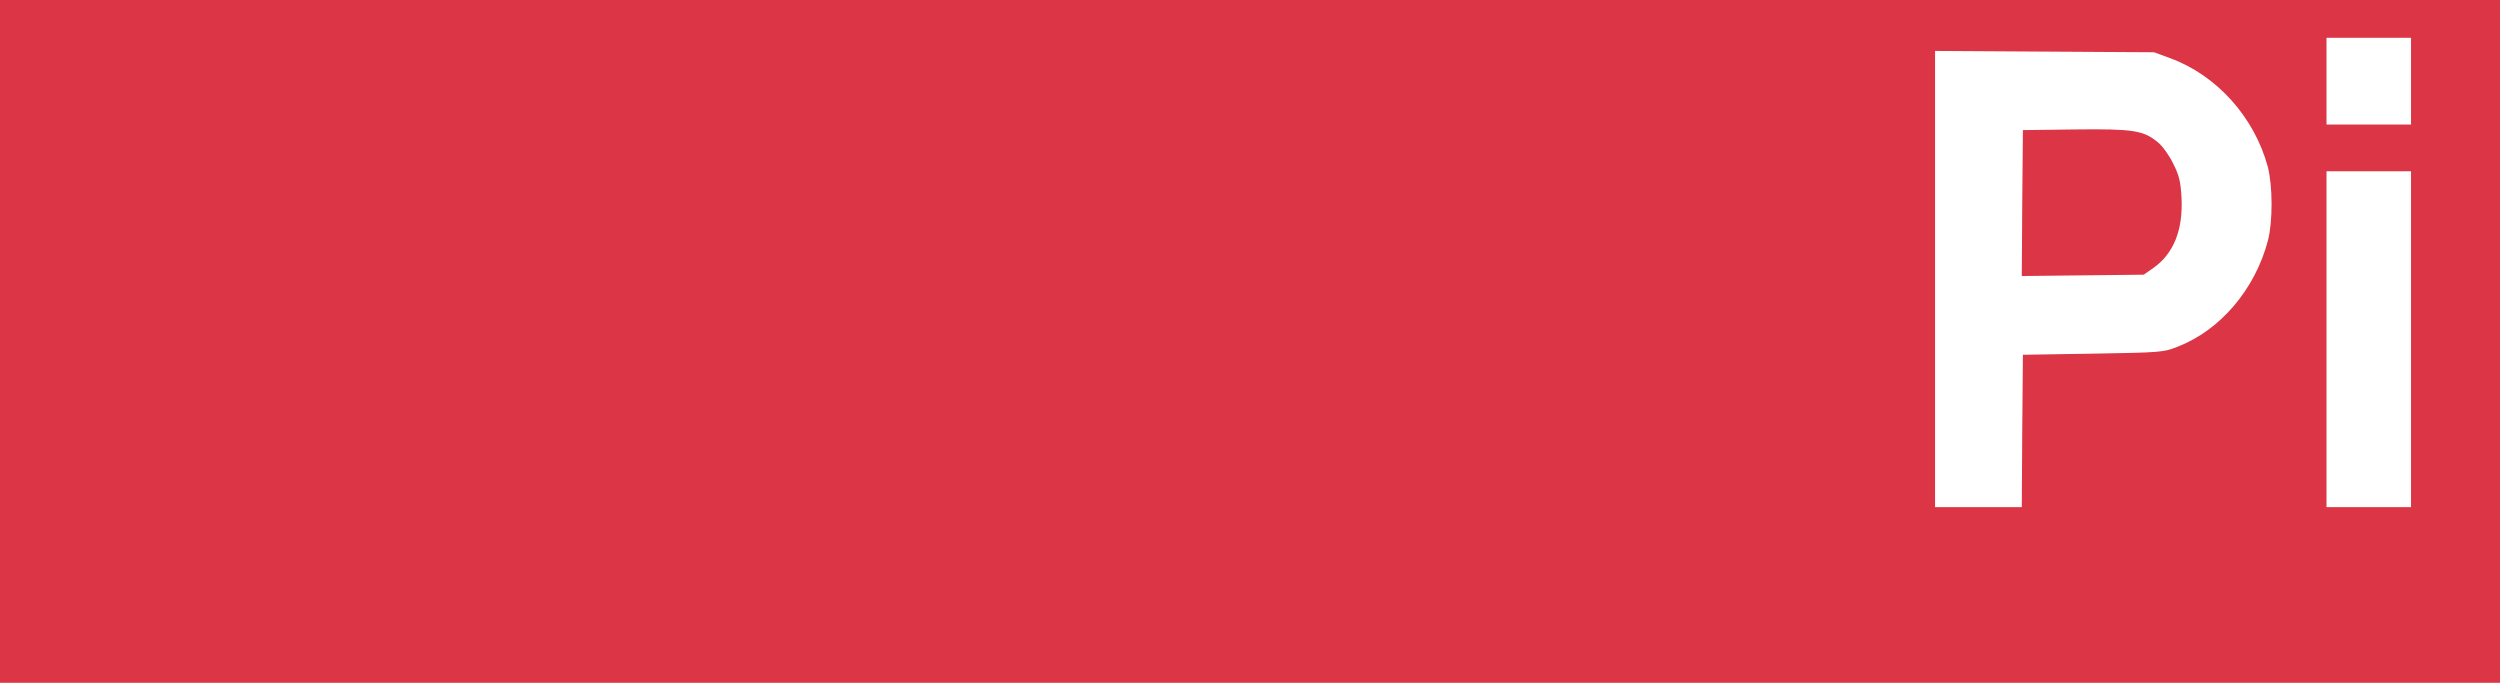
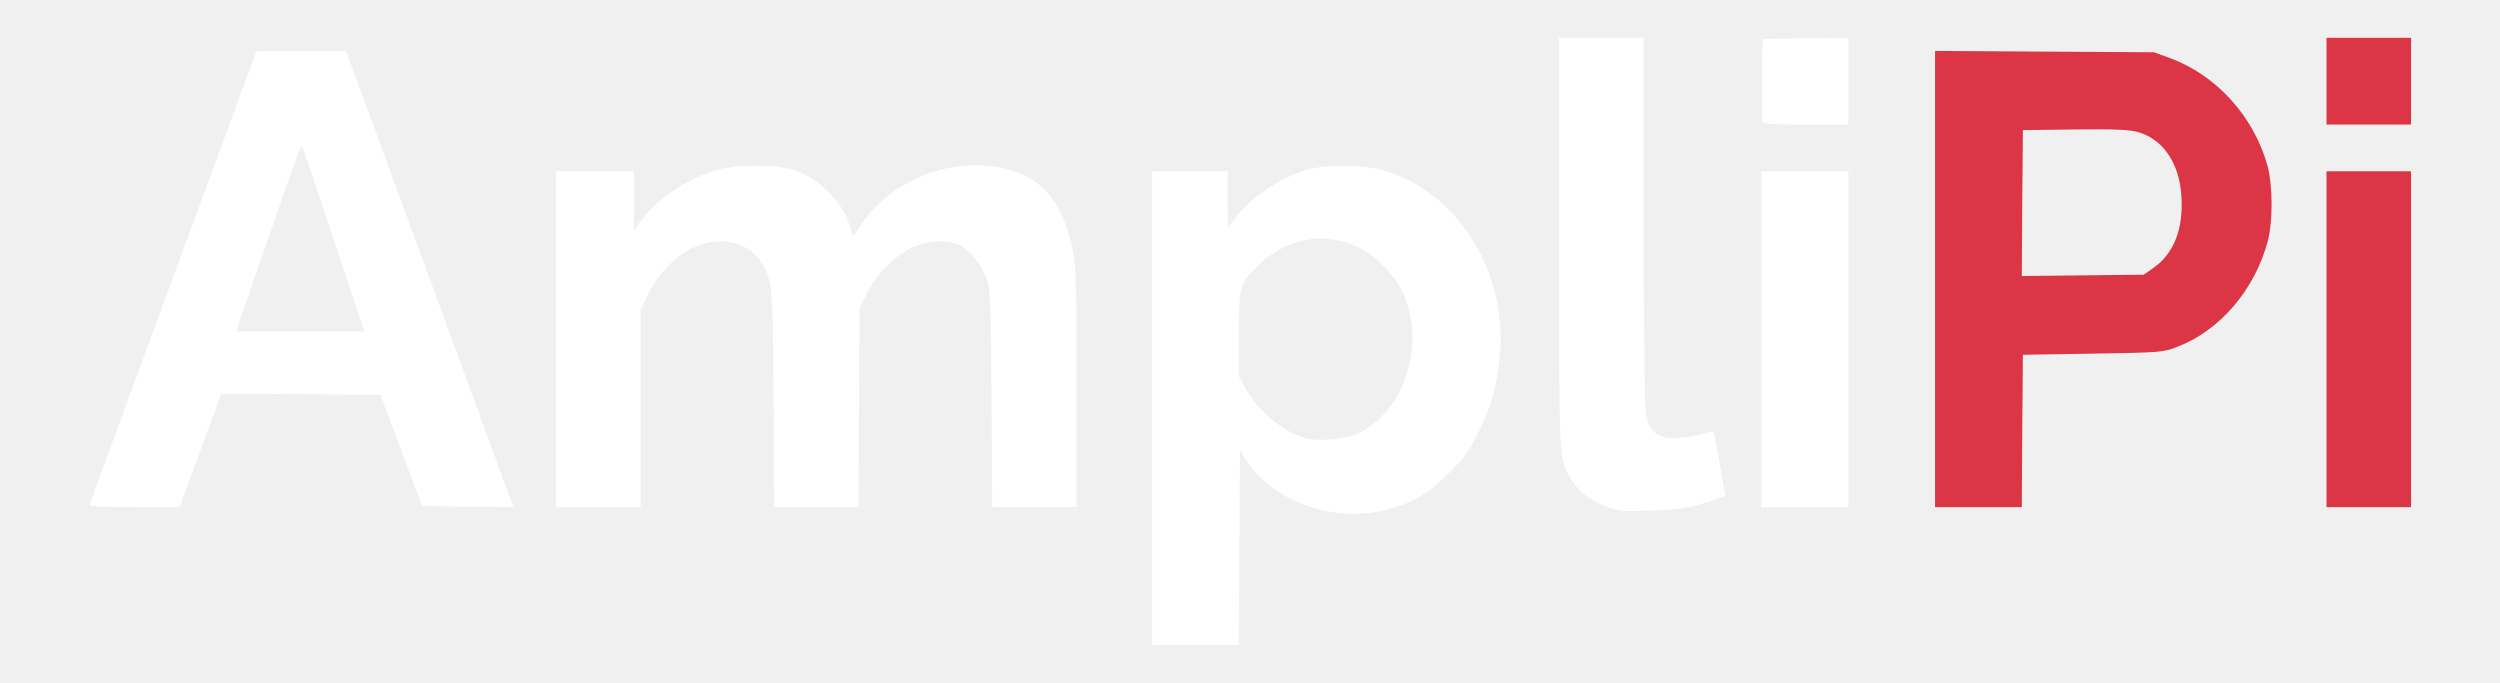
<svg xmlns="http://www.w3.org/2000/svg" viewBox="0 0 1124 307">
-   <path fill="#ffffff" d="M0 153.5L0 0L562 0L1124 0L1124 153.5L1124 307L562 307L0 307L0 153.5ZM557.2 246.3L557.5 202.6L560.2 206.8C575.6 229.9 610 237.9 636.3 224.4C641.3 221.8 646 218.1 651.6 212.5C658.5 205.6 660.6 202.7 664.9 193.9C670.6 182.2 672.5 175.7 674.1 162.1C678.8 123.1 655.5 85.6 620.9 76.3C612.1 74 595.5 74 587.5 76.4C574.7 80.2 561.3 89.5 554.2 99.5L552.1 102.5L552 89.8L552 77L535 77L518 77L518 183.5L518 290L537.5 290L557 290L557.2 246.3ZM761.5 227.6C764.8 226.7 769.3 225.2 771.6 224.4L775.7 222.8L773.2 208.7C771.9 200.9 770.6 194.3 770.4 194.1C770.2 193.9 767.4 194.5 764.2 195.4C761 196.3 755.8 197 752.7 197C745.1 197 741.4 193.9 740 186.1C739.4 182.8 739 148.9 739 98.9L739 17L720 17L701 17L701 109.3C701 210.3 700.8 206.6 706.9 216.2C710.3 221.5 715.7 225.5 723.3 228.2C727.7 229.8 730.6 230 742 229.6C750.1 229.4 757.9 228.5 761.5 227.6ZM85.4 215.2C88 208.2 92.2 196.8 94.8 189.7L99.5 177L135.3 177.2L171.1 177.5L180.4 202.5L189.8 227.5L210.4 227.8L231 228L229.1 223.3C228.1 220.6 211.2 174.5 191.5 120.7L155.6 23L135.5 23L115.3 23L78 124.2C57.5 179.9 40.5 226.1 40.3 226.8C39.9 227.7 44.3 228 60.3 228L80.8 228L85.4 215.2ZM288 183.7L288 139.4L291.5 132.2C302.7 108.8 330.1 100.5 341.6 117.1C347.3 125.3 347.4 126.3 347.8 179.2L348.1 228L367 228L385.9 228L386.2 183.2L386.5 138.5L389.8 131.8C393.8 123.6 402.2 115 409.8 111.4C416.7 108.1 426.5 107.6 431.6 110.3C436.2 112.7 441.4 119.2 443.6 125.3C445.3 130 445.5 134.7 445.8 179.2L446.1 228L465.1 228L484 228L484 174.2C484 125.7 483.8 119.6 482.1 111.4C477.4 88.7 466 77.2 445.7 74.7C423.5 72 399.9 82.4 387.5 100.5L383.6 106.2L381.8 100.8C378.3 90.4 369.2 81.2 358.3 76.9C350.8 74 332.9 73.7 323 76.3C309.2 79.9 295 89.5 287.2 100.5L285.1 103.5L285 90.2L285 77L267.5 77L250 77L250 152.5L250 228L269 228L288 228L288 183.7ZM831 152.5L831 77L811.5 77L792 77L792 152.5L792 228L811.5 228L831 228L831 152.5ZM587.4 197.1C577.3 194.5 566.2 185.5 560.2 174.9L557 169.3L557 150.5C557 128.9 557.4 127.5 565.5 119.5C581.4 103.9 604.3 103.2 620.1 117.7C630.3 127.2 635 138 635 151.9C635 170.9 625.3 188 610.4 195C605.1 197.4 593 198.6 587.4 197.1ZM111.9 132.2C115.1 123 121.7 104.1 126.5 90.2C131.3 76.3 135.5 65.1 135.7 65.3C135.9 65.6 142.3 84.5 150 107.4L163.8 149L135 149L106.1 149L111.9 132.2ZM831 36.5L831 17L811.8 17.2L792.5 17.5L792.2 35.5C792.1 45.3 792.2 54 792.4 54.7C792.8 55.7 797.4 56 812 56L831 56L831 36.5Z" />
-   <path fill="#dc3545" d="M0 153.5L0 0L562 0L1124 0L1124 153.5L1124 307L562 307L0 307L0 153.5ZM909.2 193.8L909.5 159.5L941 159C971.6 158.5 972.7 158.4 979 155.9C998.3 148.5 1014 129.9 1019.7 108C1021.9 99.3 1021.8 83.5 1019.6 75C1013.6 52.7 996.6 33.8 975.8 26.2L968.5 23.5L919.2 23.2L870 22.9L870 125.4L870 228L889.5 228L909 228L909.2 193.8ZM1084 152.5L1084 77L1065 77L1046 77L1046 152.5L1046 228L1065 228L1084 228L1084 152.5ZM909.2 91.3L909.5 58.5L932.9 58.2C959.1 57.9 963.7 58.6 970.2 64C972.3 65.7 975.3 69.9 977.1 73.6C979.8 79 980.4 81.7 980.8 88.7C981.6 103.2 977.3 114.1 968.1 120.5L963.8 123.5L936.4 123.8L909 124.1L909.2 91.3ZM1084 36.5L1084 17L1065 17L1046 17L1046 36.5L1046 56L1065 56L1084 56L1084 36.5Z" />
+   <path fill="#ffffff" d="M518 183.5L518 77L535 77L552 77L552 89.8L552.1 102.5L554.2 99.5C561.3 89.5 574.7 80.2 587.5 76.4C595.5 74 612.1 74 620.9 76.3C655.5 85.6 678.8 123.1 674.1 162.1C672.5 175.7 670.6 182.2 664.9 193.9C660.6 202.7 658.5 205.6 651.6 212.5C646 218.1 641.3 221.8 636.3 224.4C610 237.9 575.6 229.9 560.2 206.8L557.5 202.6L557.2 246.3L557 290L537.5 290L518 290L518 183.5ZM723.3 228.2C715.7 225.5 710.3 221.5 706.9 216.2C700.8 206.6 701 210.3 701 109.3L701 17L720 17L739 17L739 98.9C739 148.9 739.4 182.8 740 186.1C741.4 193.9 745.1 197 752.7 197C755.8 197 761 196.3 764.2 195.4C767.4 194.5 770.2 193.9 770.4 194.1C770.6 194.3 771.9 200.9 773.2 208.7L775.7 222.8L771.6 224.4C762.1 228 755 229.2 742 229.6C730.6 230 727.7 229.8 723.3 228.2ZM40.3 226.8C40.5 226.1 57.5 179.9 78 124.2L115.3 23L135.5 23L155.6 23L191.5 120.7C211.2 174.5 228.1 220.6 229.1 223.3L231 228L210.4 227.8L189.8 227.5L180.4 202.5L171.1 177.5L135.3 177.2L99.5 177L94.8 189.7C92.2 196.8 88 208.2 85.4 215.2L80.8 228L60.3 228C44.3 228 39.9 227.7 40.3 226.8ZM250 152.5L250 77L267.5 77L285 77L285 90.2L285.1 103.5L287.2 100.5C295 89.5 309.2 79.9 323 76.3C332.9 73.7 350.8 74 358.3 76.9C369.2 81.2 378.3 90.4 381.8 100.8L383.6 106.2L387.5 100.5C399.9 82.4 423.5 72 445.7 74.7C466 77.2 477.4 88.7 482.1 111.4C483.8 119.6 484 125.7 484 174.2L484 228L465.1 228L446.1 228L445.8 179.2C445.5 134.7 445.3 130 443.6 125.3C441.4 119.2 436.2 112.7 431.6 110.3C426.5 107.6 416.7 108.1 409.8 111.4C402.2 115 393.8 123.6 389.8 131.8L386.5 138.5L386.2 183.2L385.9 228L367 228L348.1 228L347.8 179.2C347.4 126.3 347.3 125.3 341.6 117.1C335.5 108.4 323.2 106 311.7 111.3C303.8 114.9 295.8 123.1 291.5 132.2L288 139.4L288 183.7L288 228L269 228L250 228L250 152.5ZM792 152.5L792 77L811.5 77L831 77L831 152.5L831 228L811.5 228L792 228L792 152.5ZM610.4 195C633.1 184.2 642.2 150.8 628.7 127.7C627.2 125.3 623.4 120.8 620.1 117.7C604.3 103.2 581.4 103.9 565.5 119.5C557.4 127.5 557 128.9 557 150.5L557 169.3L560.2 174.9C566.2 185.5 577.3 194.5 587.4 197.1C593 198.6 605.1 197.4 610.4 195ZM150 107.4C142.3 84.5 135.9 65.6 135.7 65.3C135.5 65.1 131.3 76.3 126.5 90.2C121.7 104.1 115.1 123 111.9 132.2L106.1 149L135 149L163.8 149L150 107.4ZM792.4 54.7C792.2 54 792.1 45.3 792.2 35.5L792.5 17.5L811.8 17.2L831 17L831 36.5L831 56L812 56C797.4 56 792.8 55.7 792.4 54.7Z" />
+   <path fill="#dc3545" d="M870 125.4L870 22.9L919.2 23.2L968.5 23.5L975.8 26.2C996.6 33.8 1013.6 52.7 1019.6 75C1021.8 83.5 1021.9 99.3 1019.7 108C1014 129.9 998.3 148.5 979 155.9C972.7 158.4 971.6 158.5 941 159L909.5 159.5L909.2 193.8L909 228L889.5 228L870 228L870 125.4ZM1046 152.5L1046 77L1065 77L1084 77L1084 152.5L1084 228L1065 228L1046 228L1046 152.5ZM968.1 120.5C977.3 114.1 981.6 103.2 980.8 88.7C980 73.7 972.8 62.8 961.4 59.4C957.4 58.3 951.3 58 932.9 58.2L909.5 58.5L909.2 91.3L909 124.1L936.4 123.8L963.8 123.5L968.1 120.5ZM1046 36.5L1046 17L1065 17L1084 17L1084 36.5L1084 56L1065 56L1046 56L1046 36.5Z" />
</svg>
